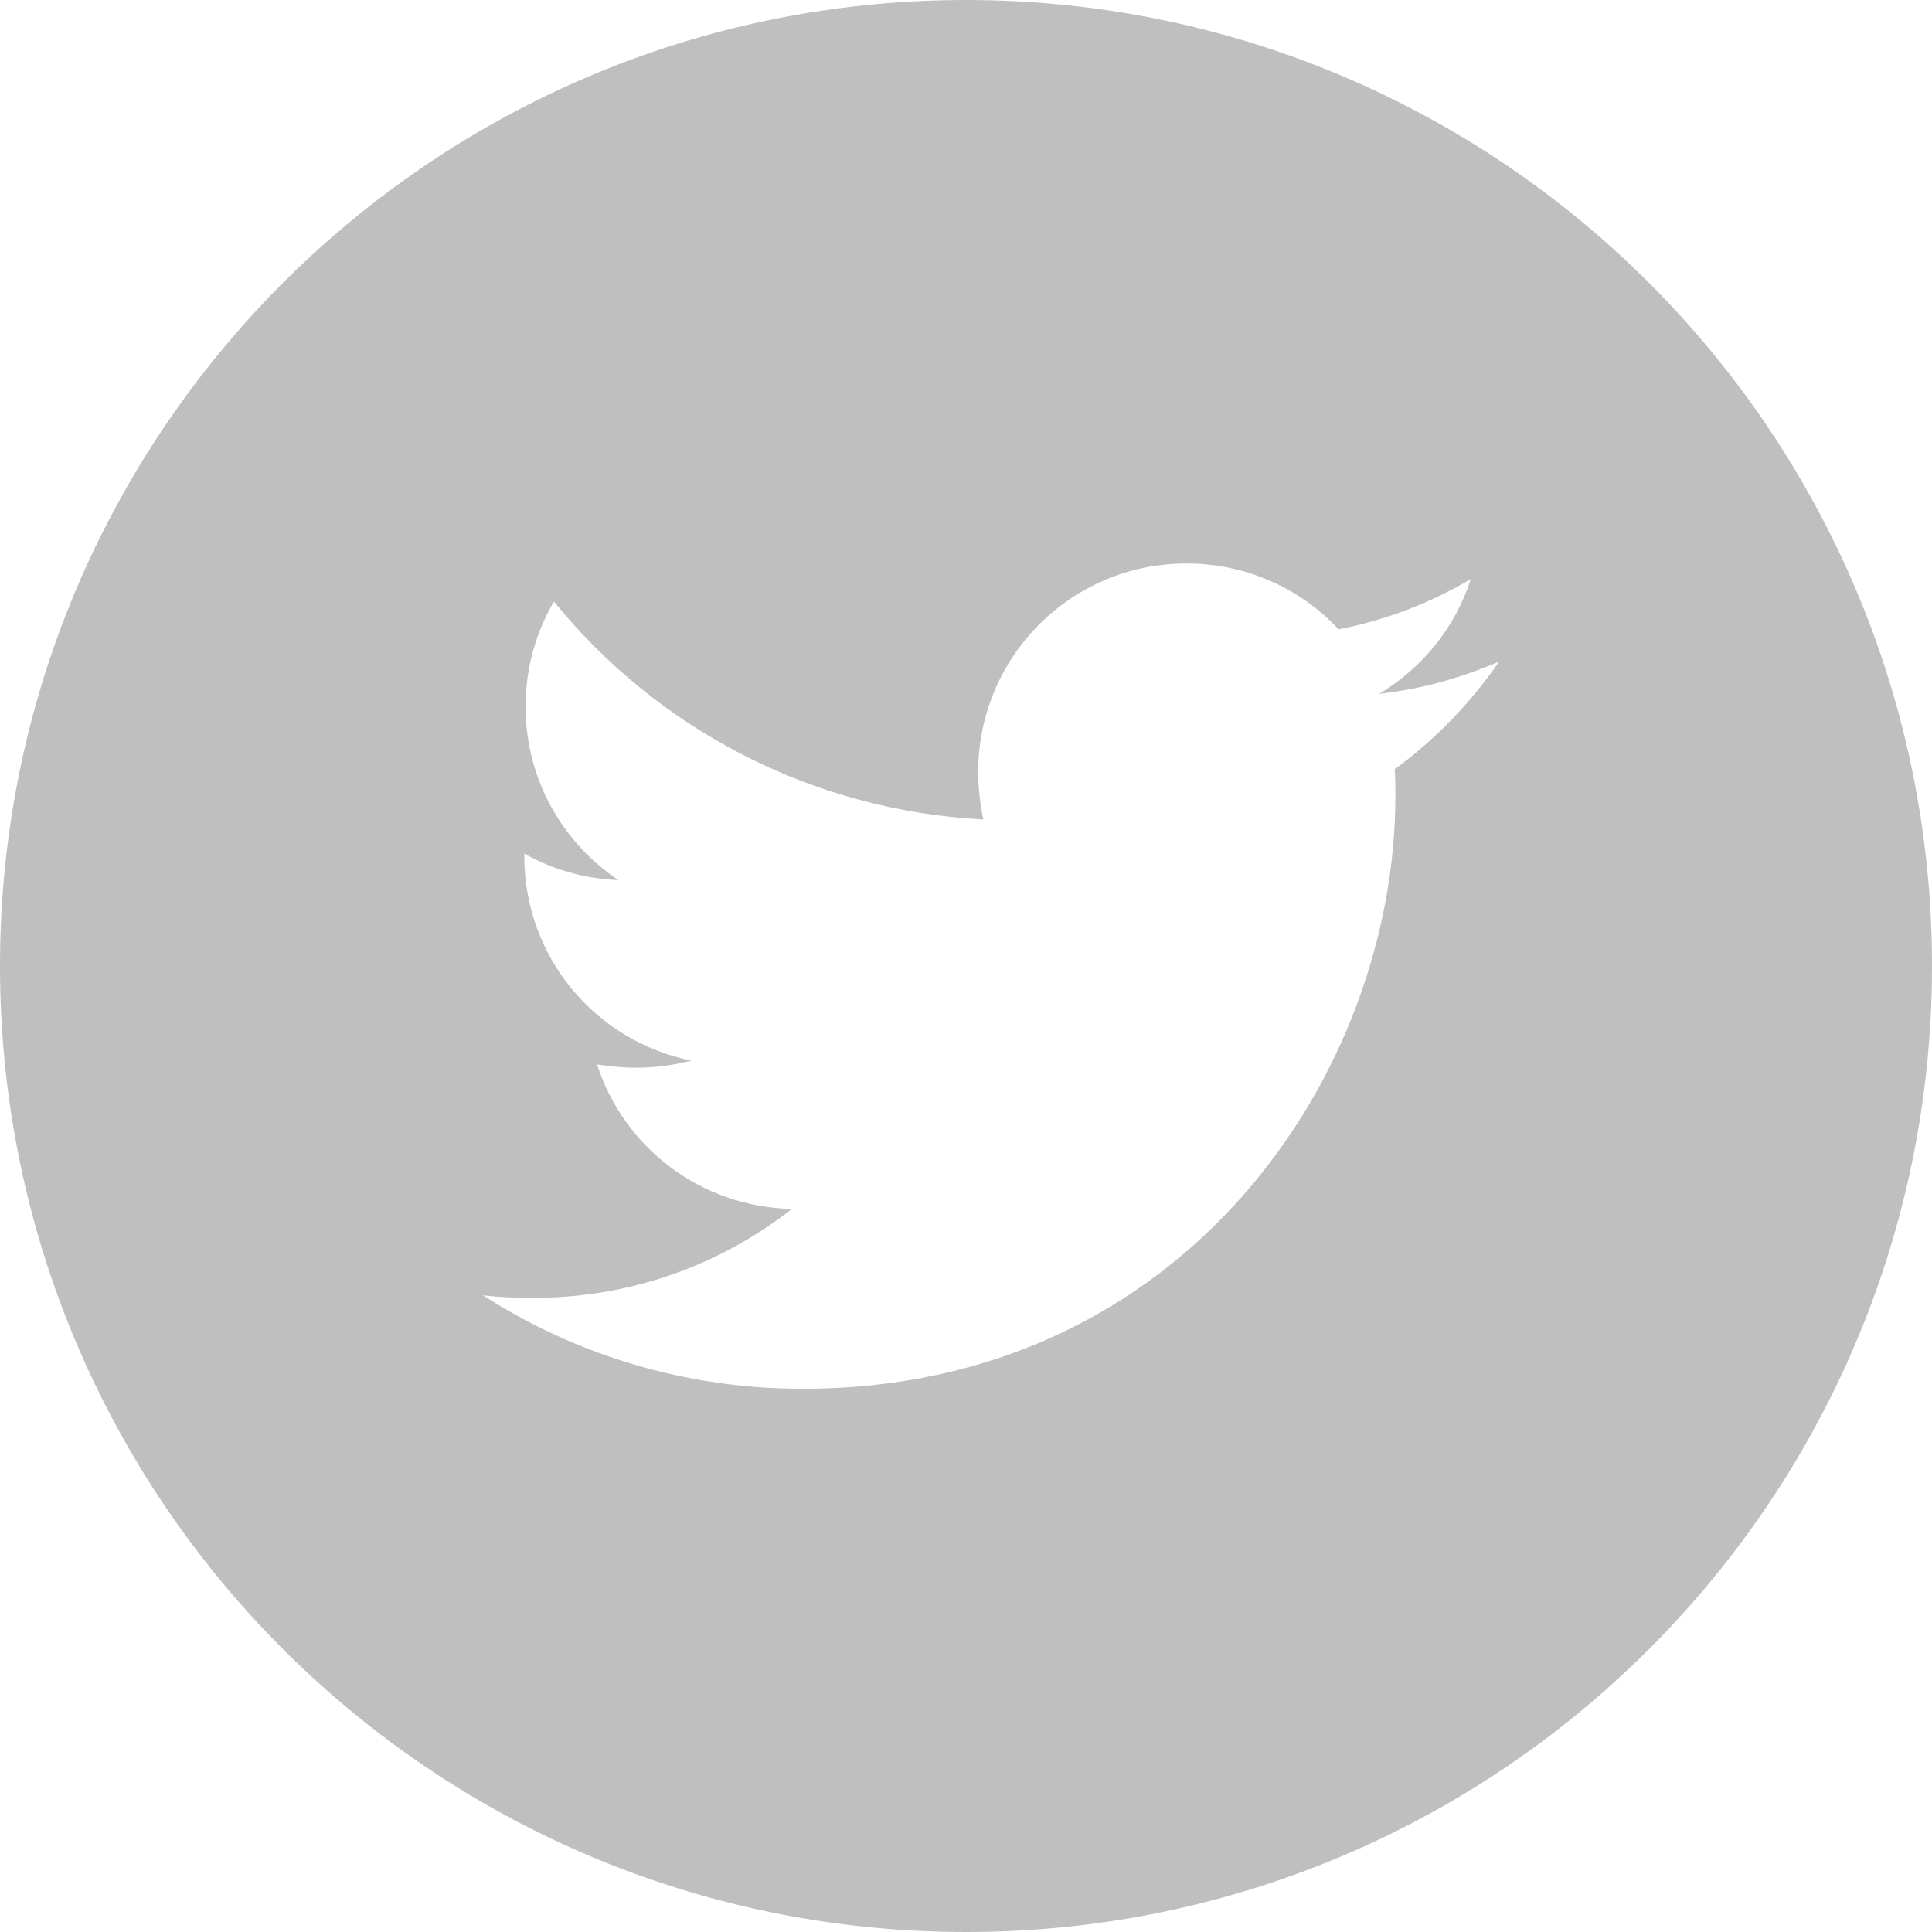
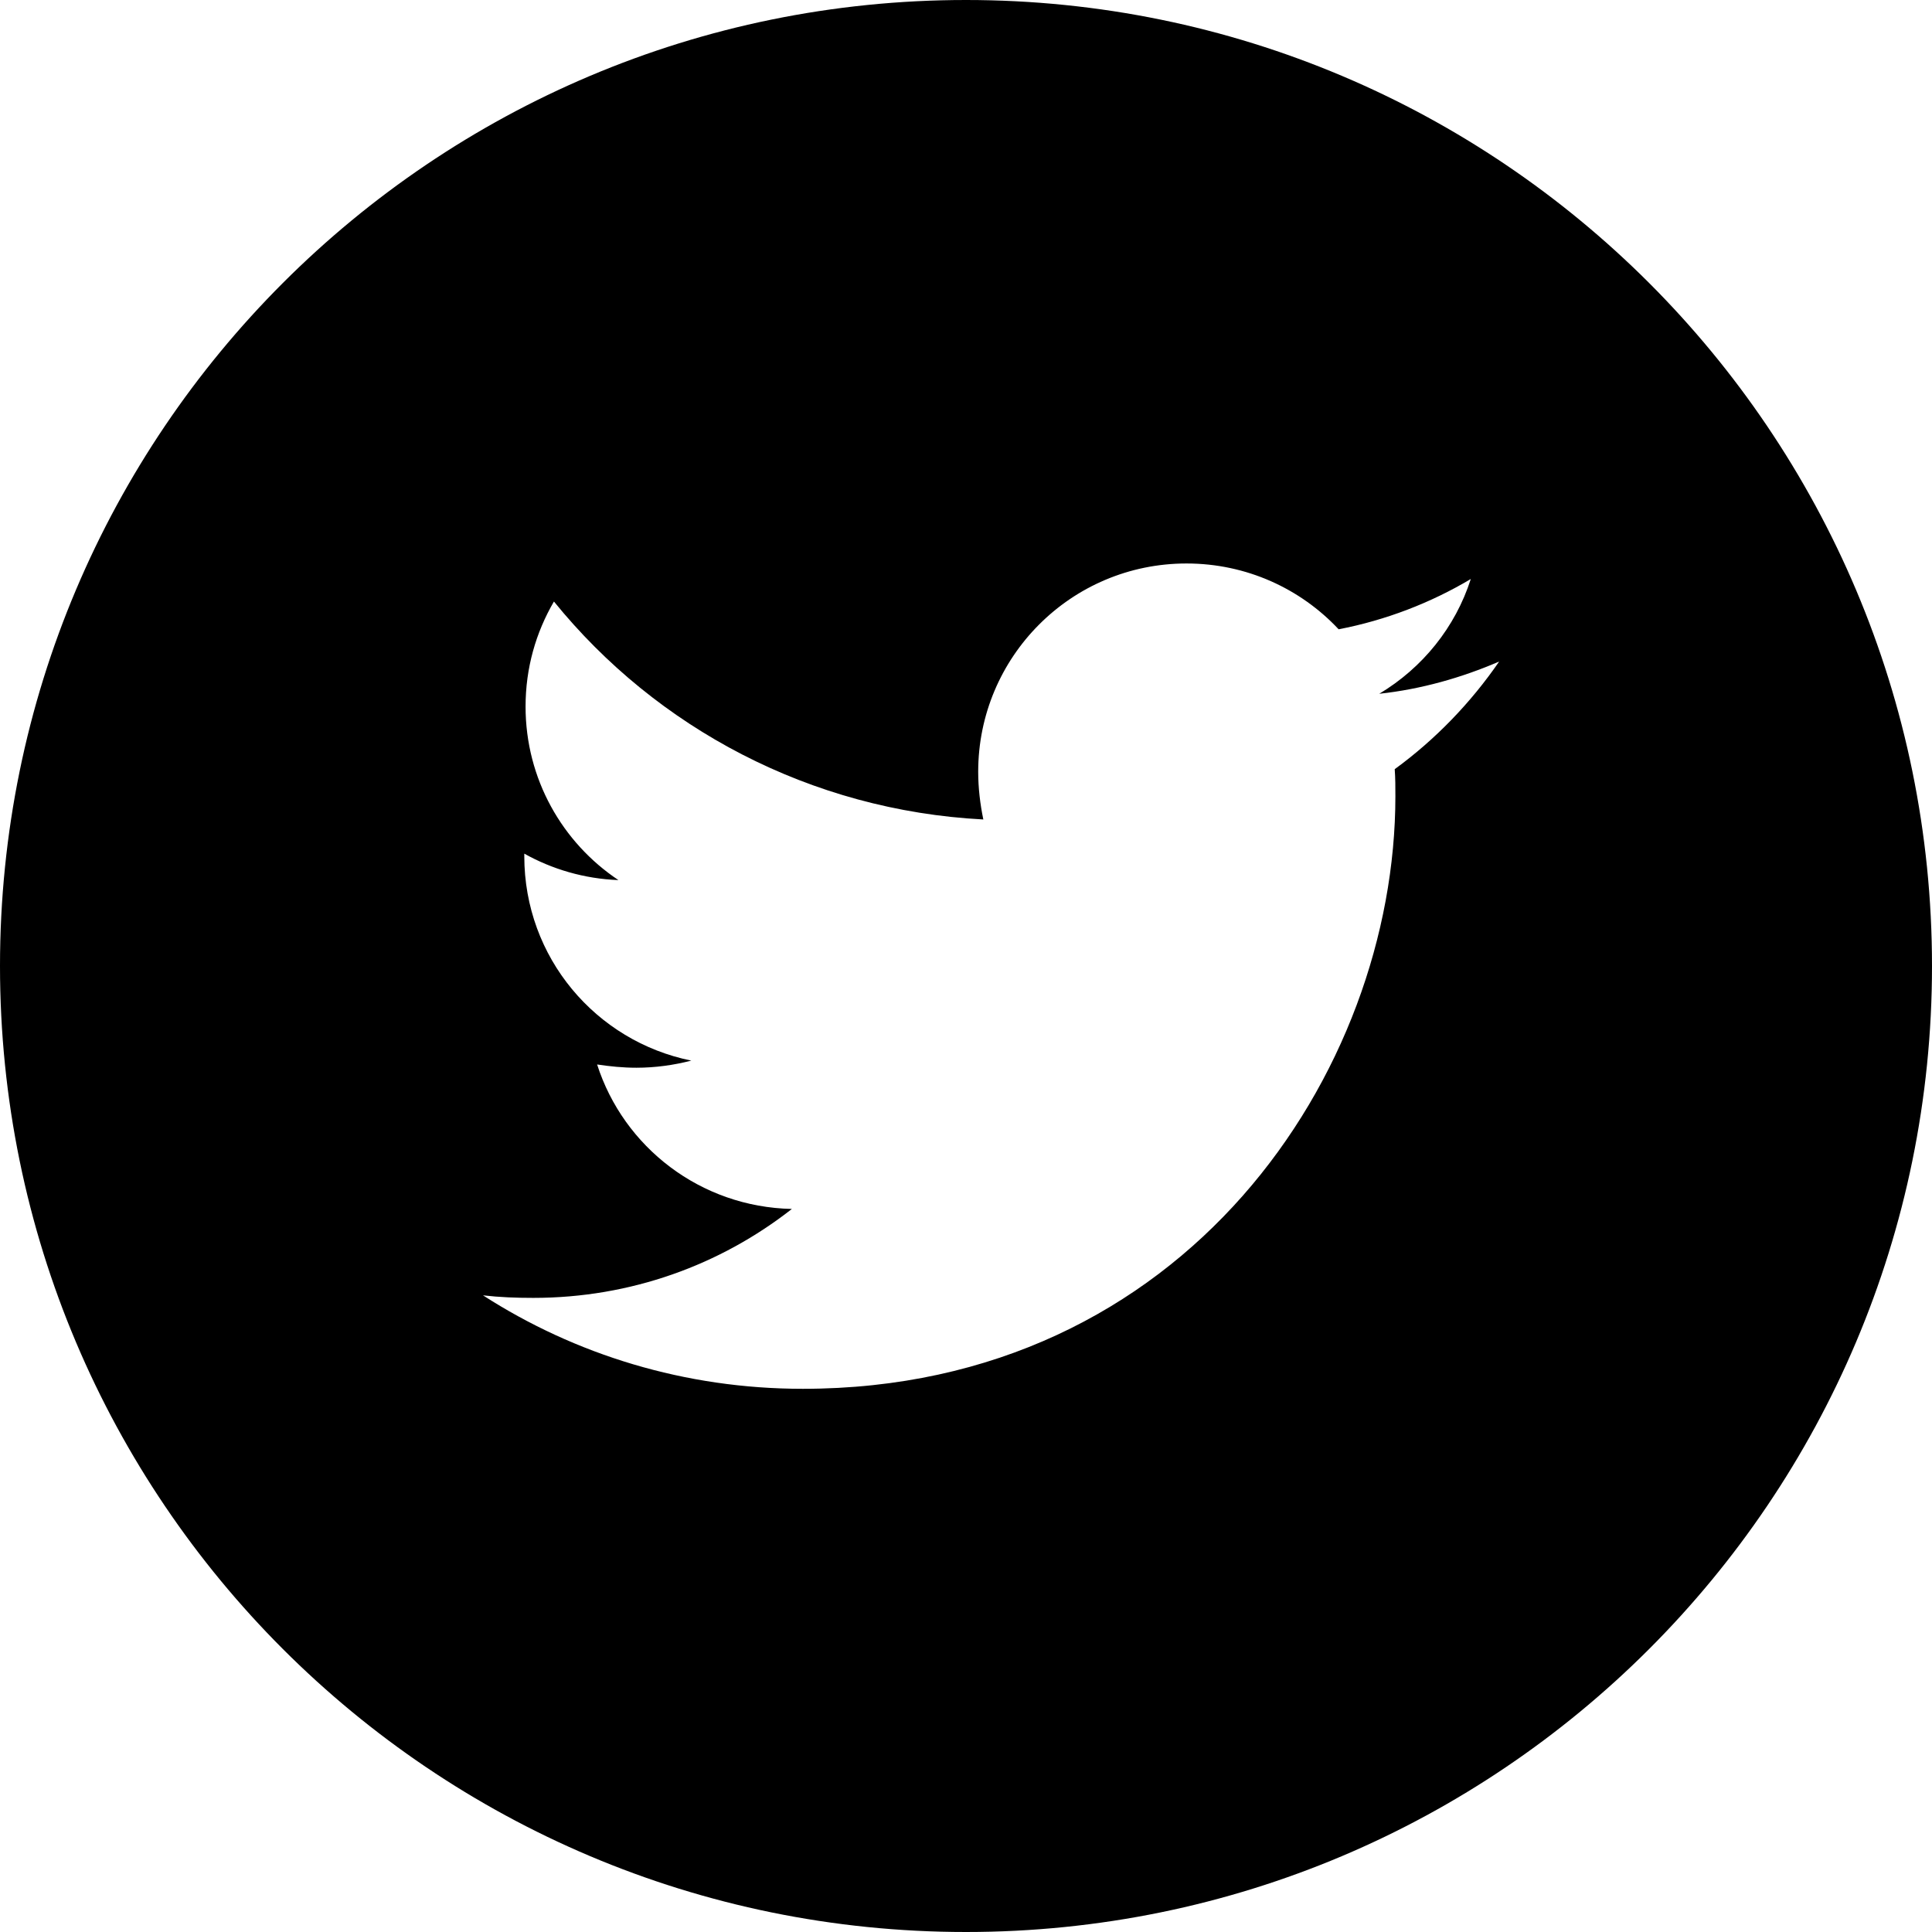
<svg xmlns="http://www.w3.org/2000/svg" width="32px" height="32px" viewBox="0 0 32 32" version="1.1">
  <defs />
-   <g id="Symbols" stroke="none" stroke-width="1" fill="none" fill-rule="evenodd" opacity="0.25">
+   <g id="Symbols" stroke="none" stroke-width="1" fill="none" fill-rule="evenodd">
    <g id="footer-content" transform="translate(-765, -39)" fill="#000000">
      <g id="social" transform="translate(728, 39)">
        <path d="M53,32 C44.163,32 37,24.837 37,16 C37,7.163 44.163,0 53,0 C61.837,0 69,7.163 69,16 C69,24.837 61.837,32 53,32 Z M61.831,10.957 C61.212,11.224 60.539,11.416 59.845,11.491 C60.56,11.063 61.105,10.391 61.361,9.59 C60.699,9.985 59.952,10.273 59.172,10.423 C58.542,9.75 57.645,9.333 56.652,9.333 C54.74,9.333 53.202,10.882 53.202,12.783 C53.202,13.05 53.234,13.317 53.287,13.573 C50.425,13.424 47.873,12.057 46.175,9.963 C45.876,10.476 45.705,11.063 45.705,11.704 C45.705,12.9 46.314,13.958 47.243,14.577 C46.677,14.556 46.143,14.396 45.684,14.139 L45.684,14.182 C45.684,15.859 46.869,17.247 48.45,17.567 C48.161,17.642 47.851,17.685 47.542,17.685 C47.317,17.685 47.104,17.663 46.89,17.631 C47.328,18.998 48.599,19.992 50.116,20.024 C48.93,20.953 47.446,21.497 45.833,21.497 C45.545,21.497 45.278,21.487 45,21.455 C46.527,22.437 48.343,23.003 50.297,23.003 C56.641,23.003 60.112,17.749 60.112,13.189 C60.112,13.039 60.112,12.89 60.101,12.74 C60.774,12.249 61.361,11.64 61.831,10.957 Z" id="Combined-Shape" />
      </g>
    </g>
  </g>
</svg>
